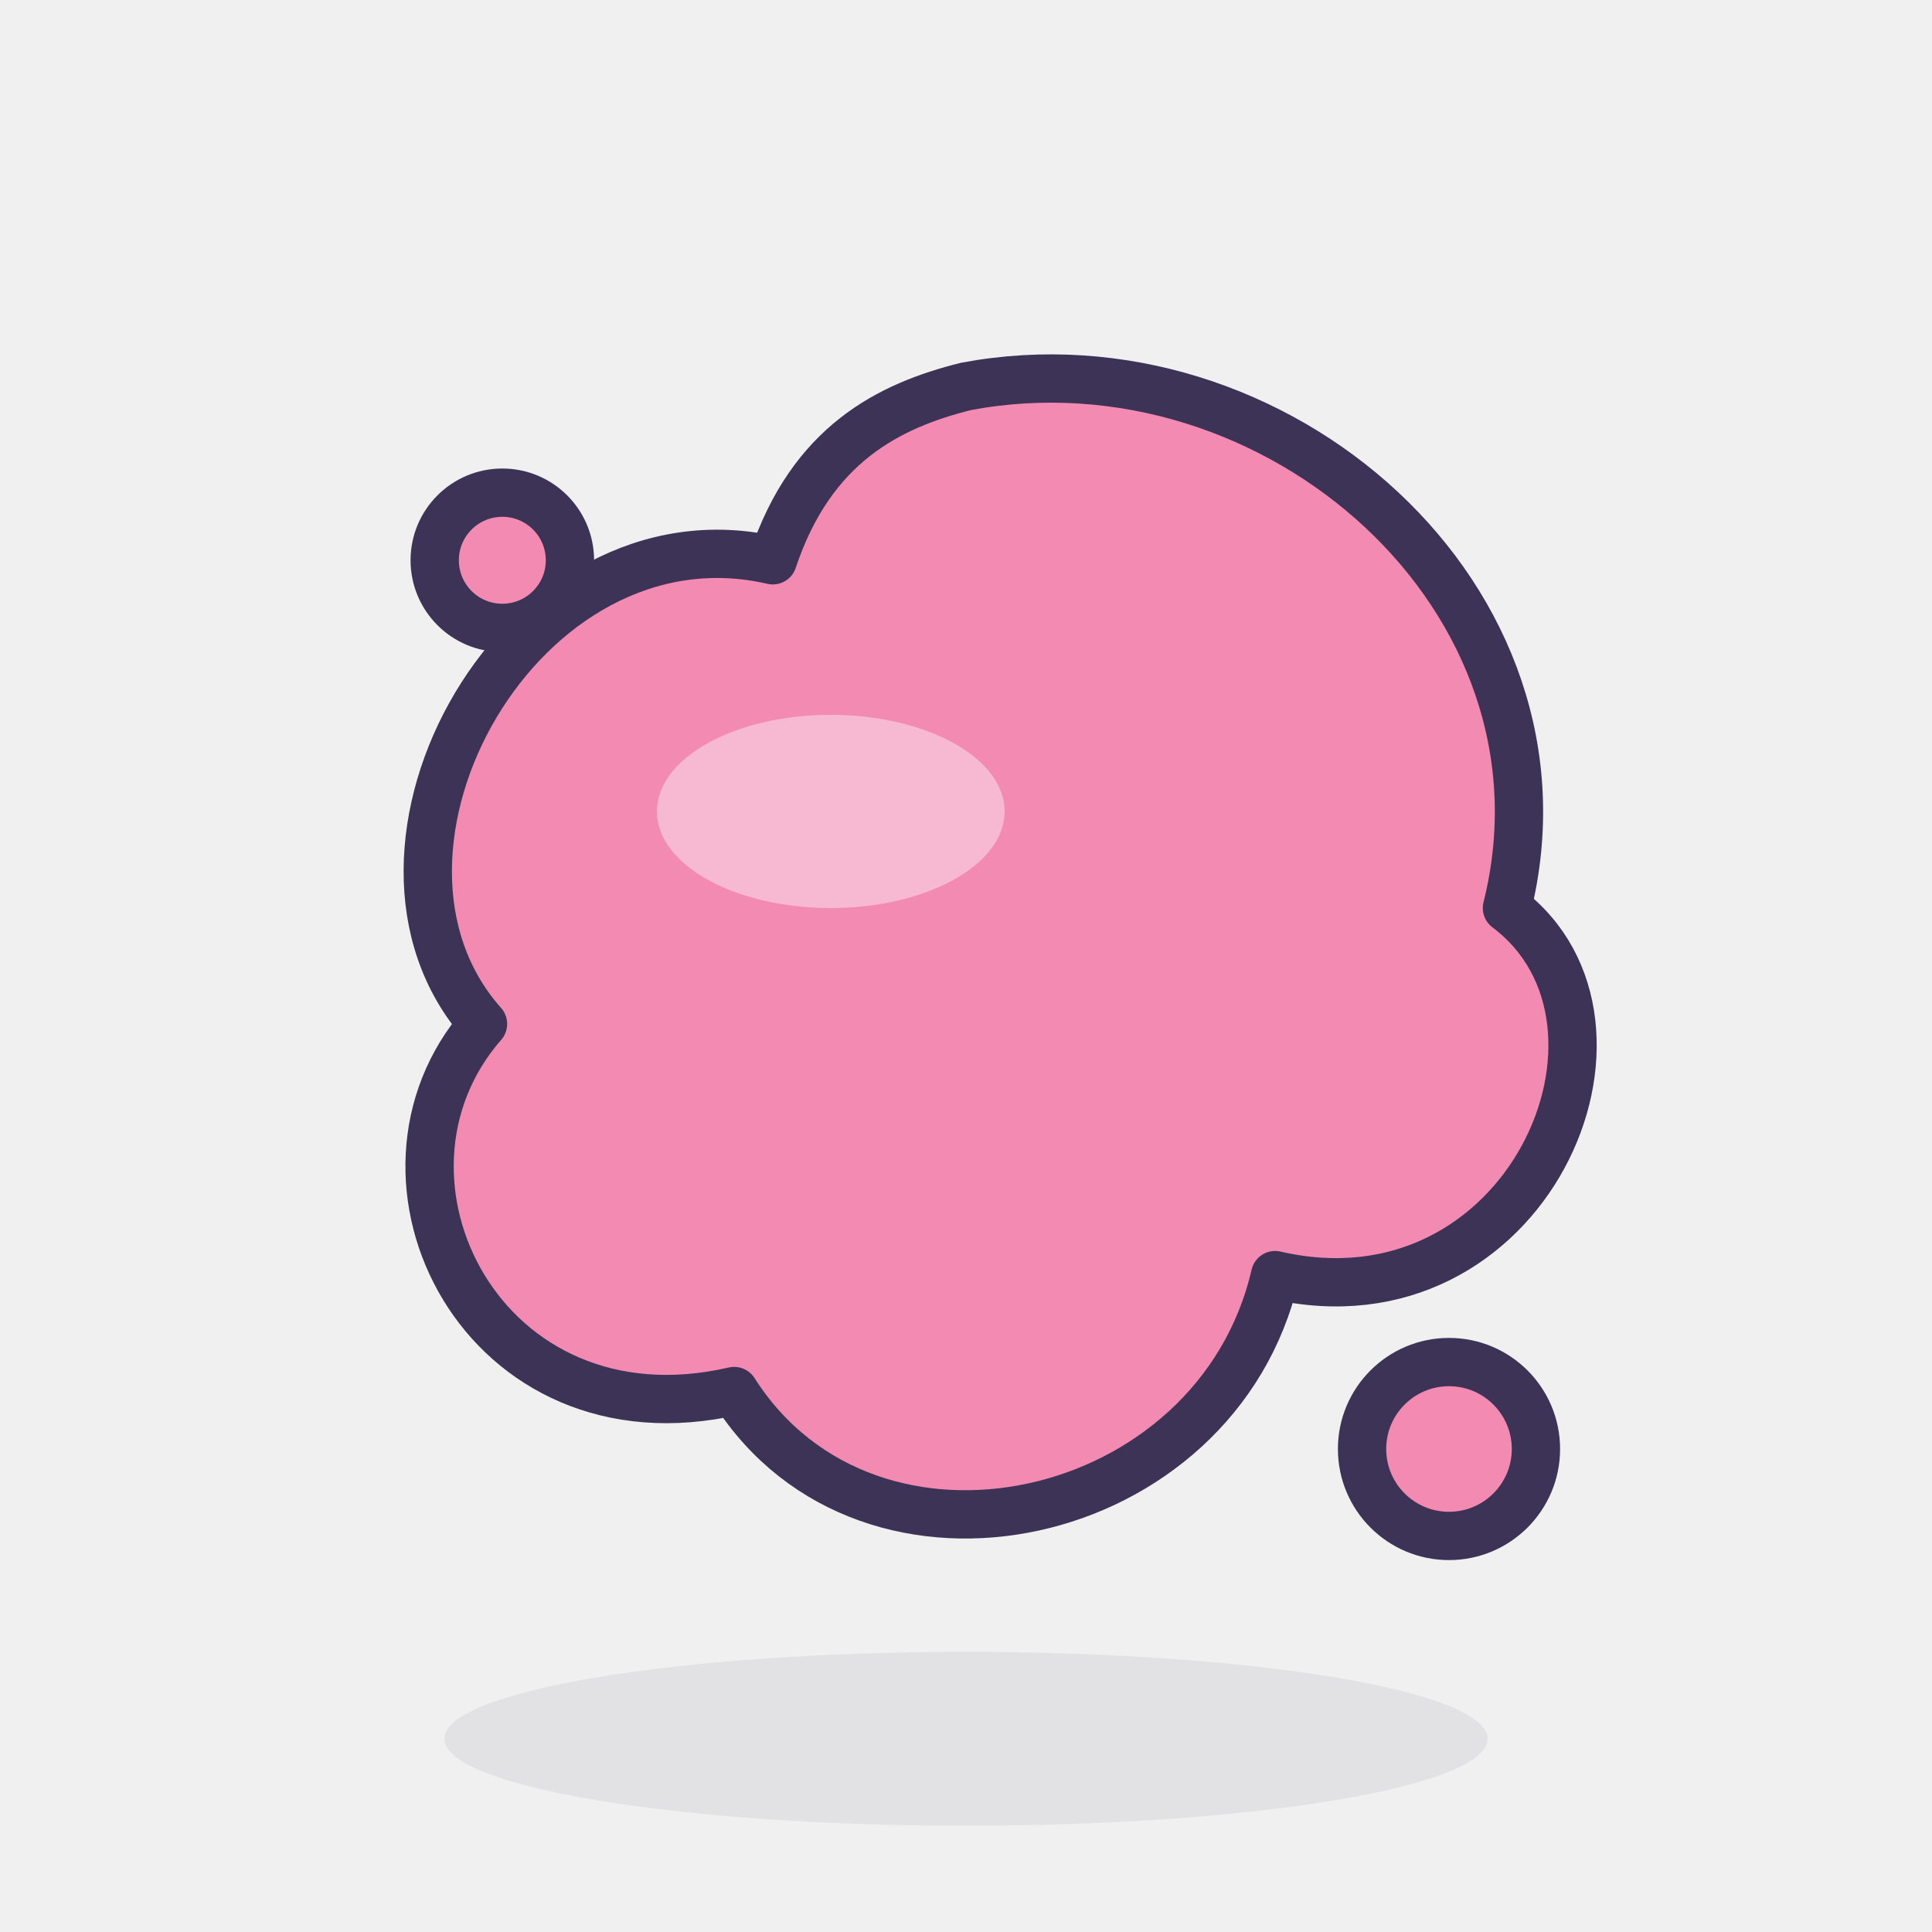
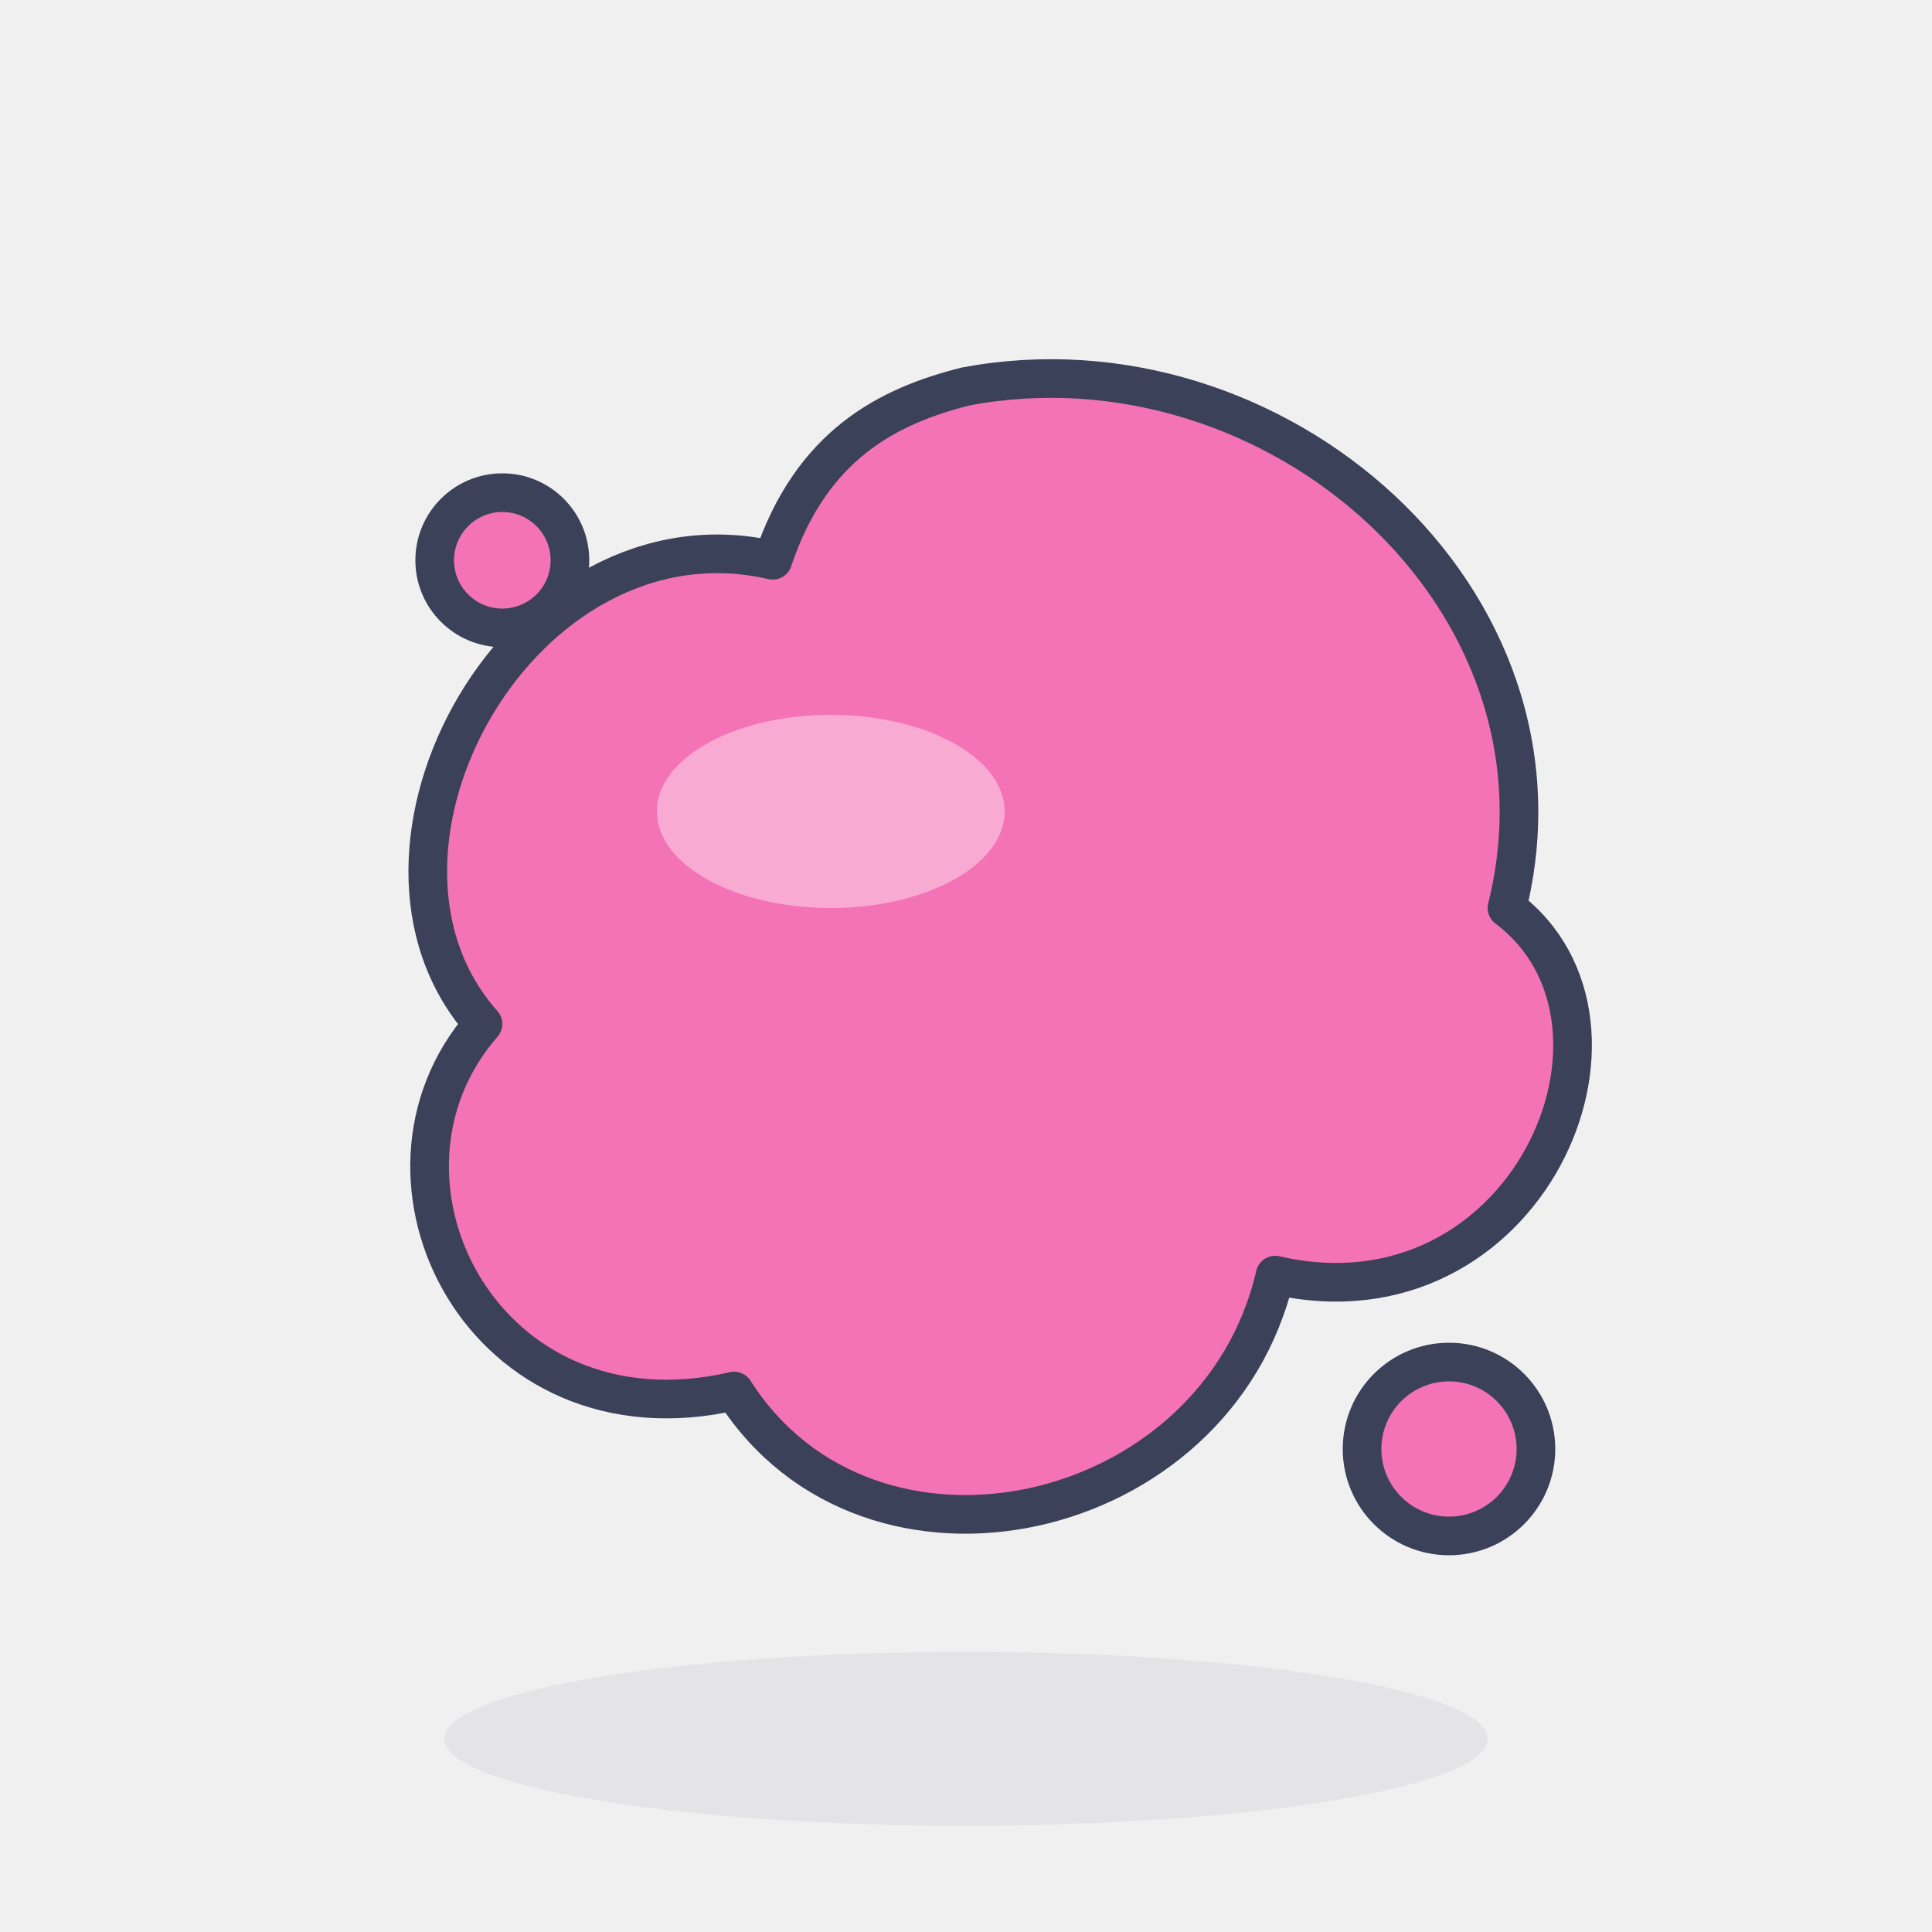
<svg xmlns="http://www.w3.org/2000/svg" viewBox="0 0 200 200" role="img">
-   <ellipse cx="100" cy="180" rx="54" ry="9" fill="#3d3357" opacity="0.08" />
-   <path d="M100 40 C132 34 164 62 156 94 C172 106 158 138 132 132 C126 158 90 166 76 144 C50 150 36 122 50 106 C34 88 54 52 80 58 C84 46 92 42 100 40 Z" fill="#f28ab2" stroke="#3d3357" stroke-width="5" stroke-linecap="round" stroke-linejoin="round" />
-   <circle cx="150" cy="150" r="9" fill="#f28ab2" stroke="#3d3357" stroke-width="5" stroke-linecap="round" stroke-linejoin="round" />
-   <circle cx="52" cy="58" r="7" fill="#f28ab2" stroke="#3d3357" stroke-width="5" stroke-linecap="round" stroke-linejoin="round" />
+   <ellipse cx="100" cy="180" rx="54" ry="9" fill="#3a4159" opacity="0.07" />
+   <path d="M100 40 C132 34 164 62 156 94 C172 106 158 138 132 132 C126 158 90 166 76 144 C50 150 36 122 50 106 C34 88 54 52 80 58 C84 46 92 42 100 40 Z" fill="#f472b6" stroke="#3a4159" stroke-width="4" stroke-linecap="round" stroke-linejoin="round" />
+   <circle cx="150" cy="150" r="9" fill="#f472b6" stroke="#3a4159" stroke-width="4" stroke-linecap="round" stroke-linejoin="round" />
+   <circle cx="52" cy="58" r="7" fill="#f472b6" stroke="#3a4159" stroke-width="4" stroke-linecap="round" stroke-linejoin="round" />
  <ellipse cx="86" cy="84" rx="18" ry="10" fill="#fff" opacity="0.4" />
</svg>
